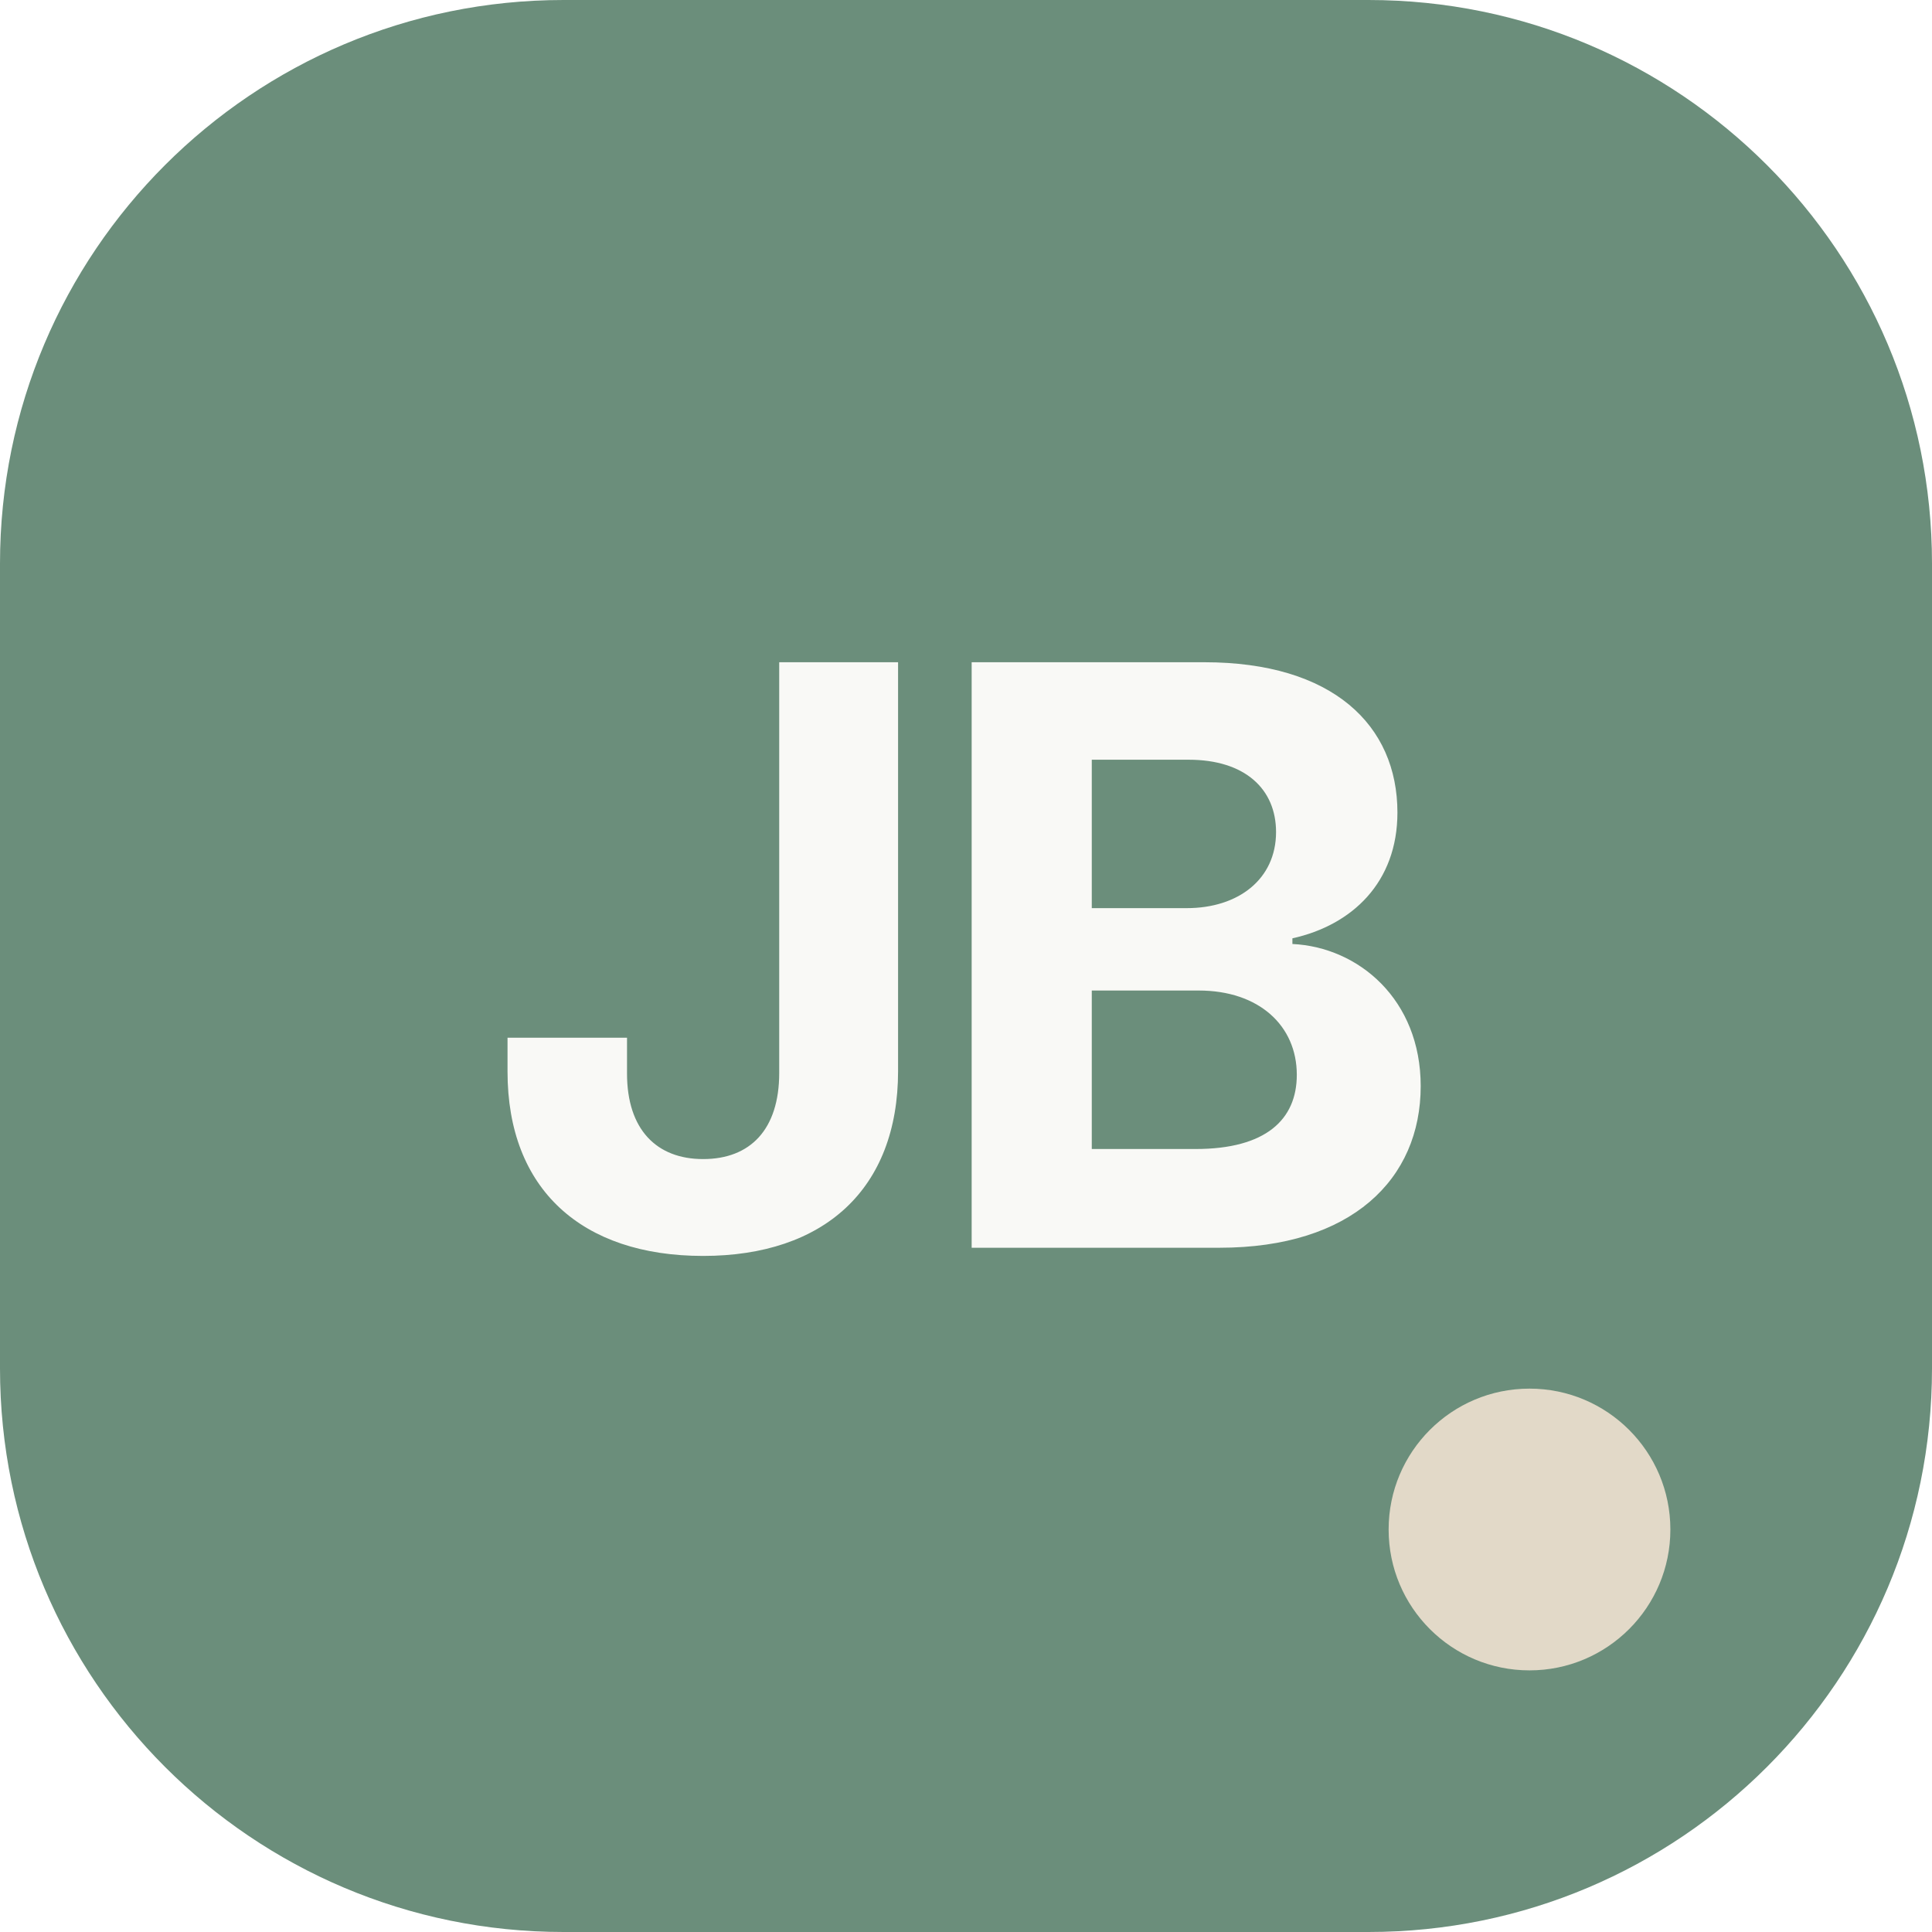
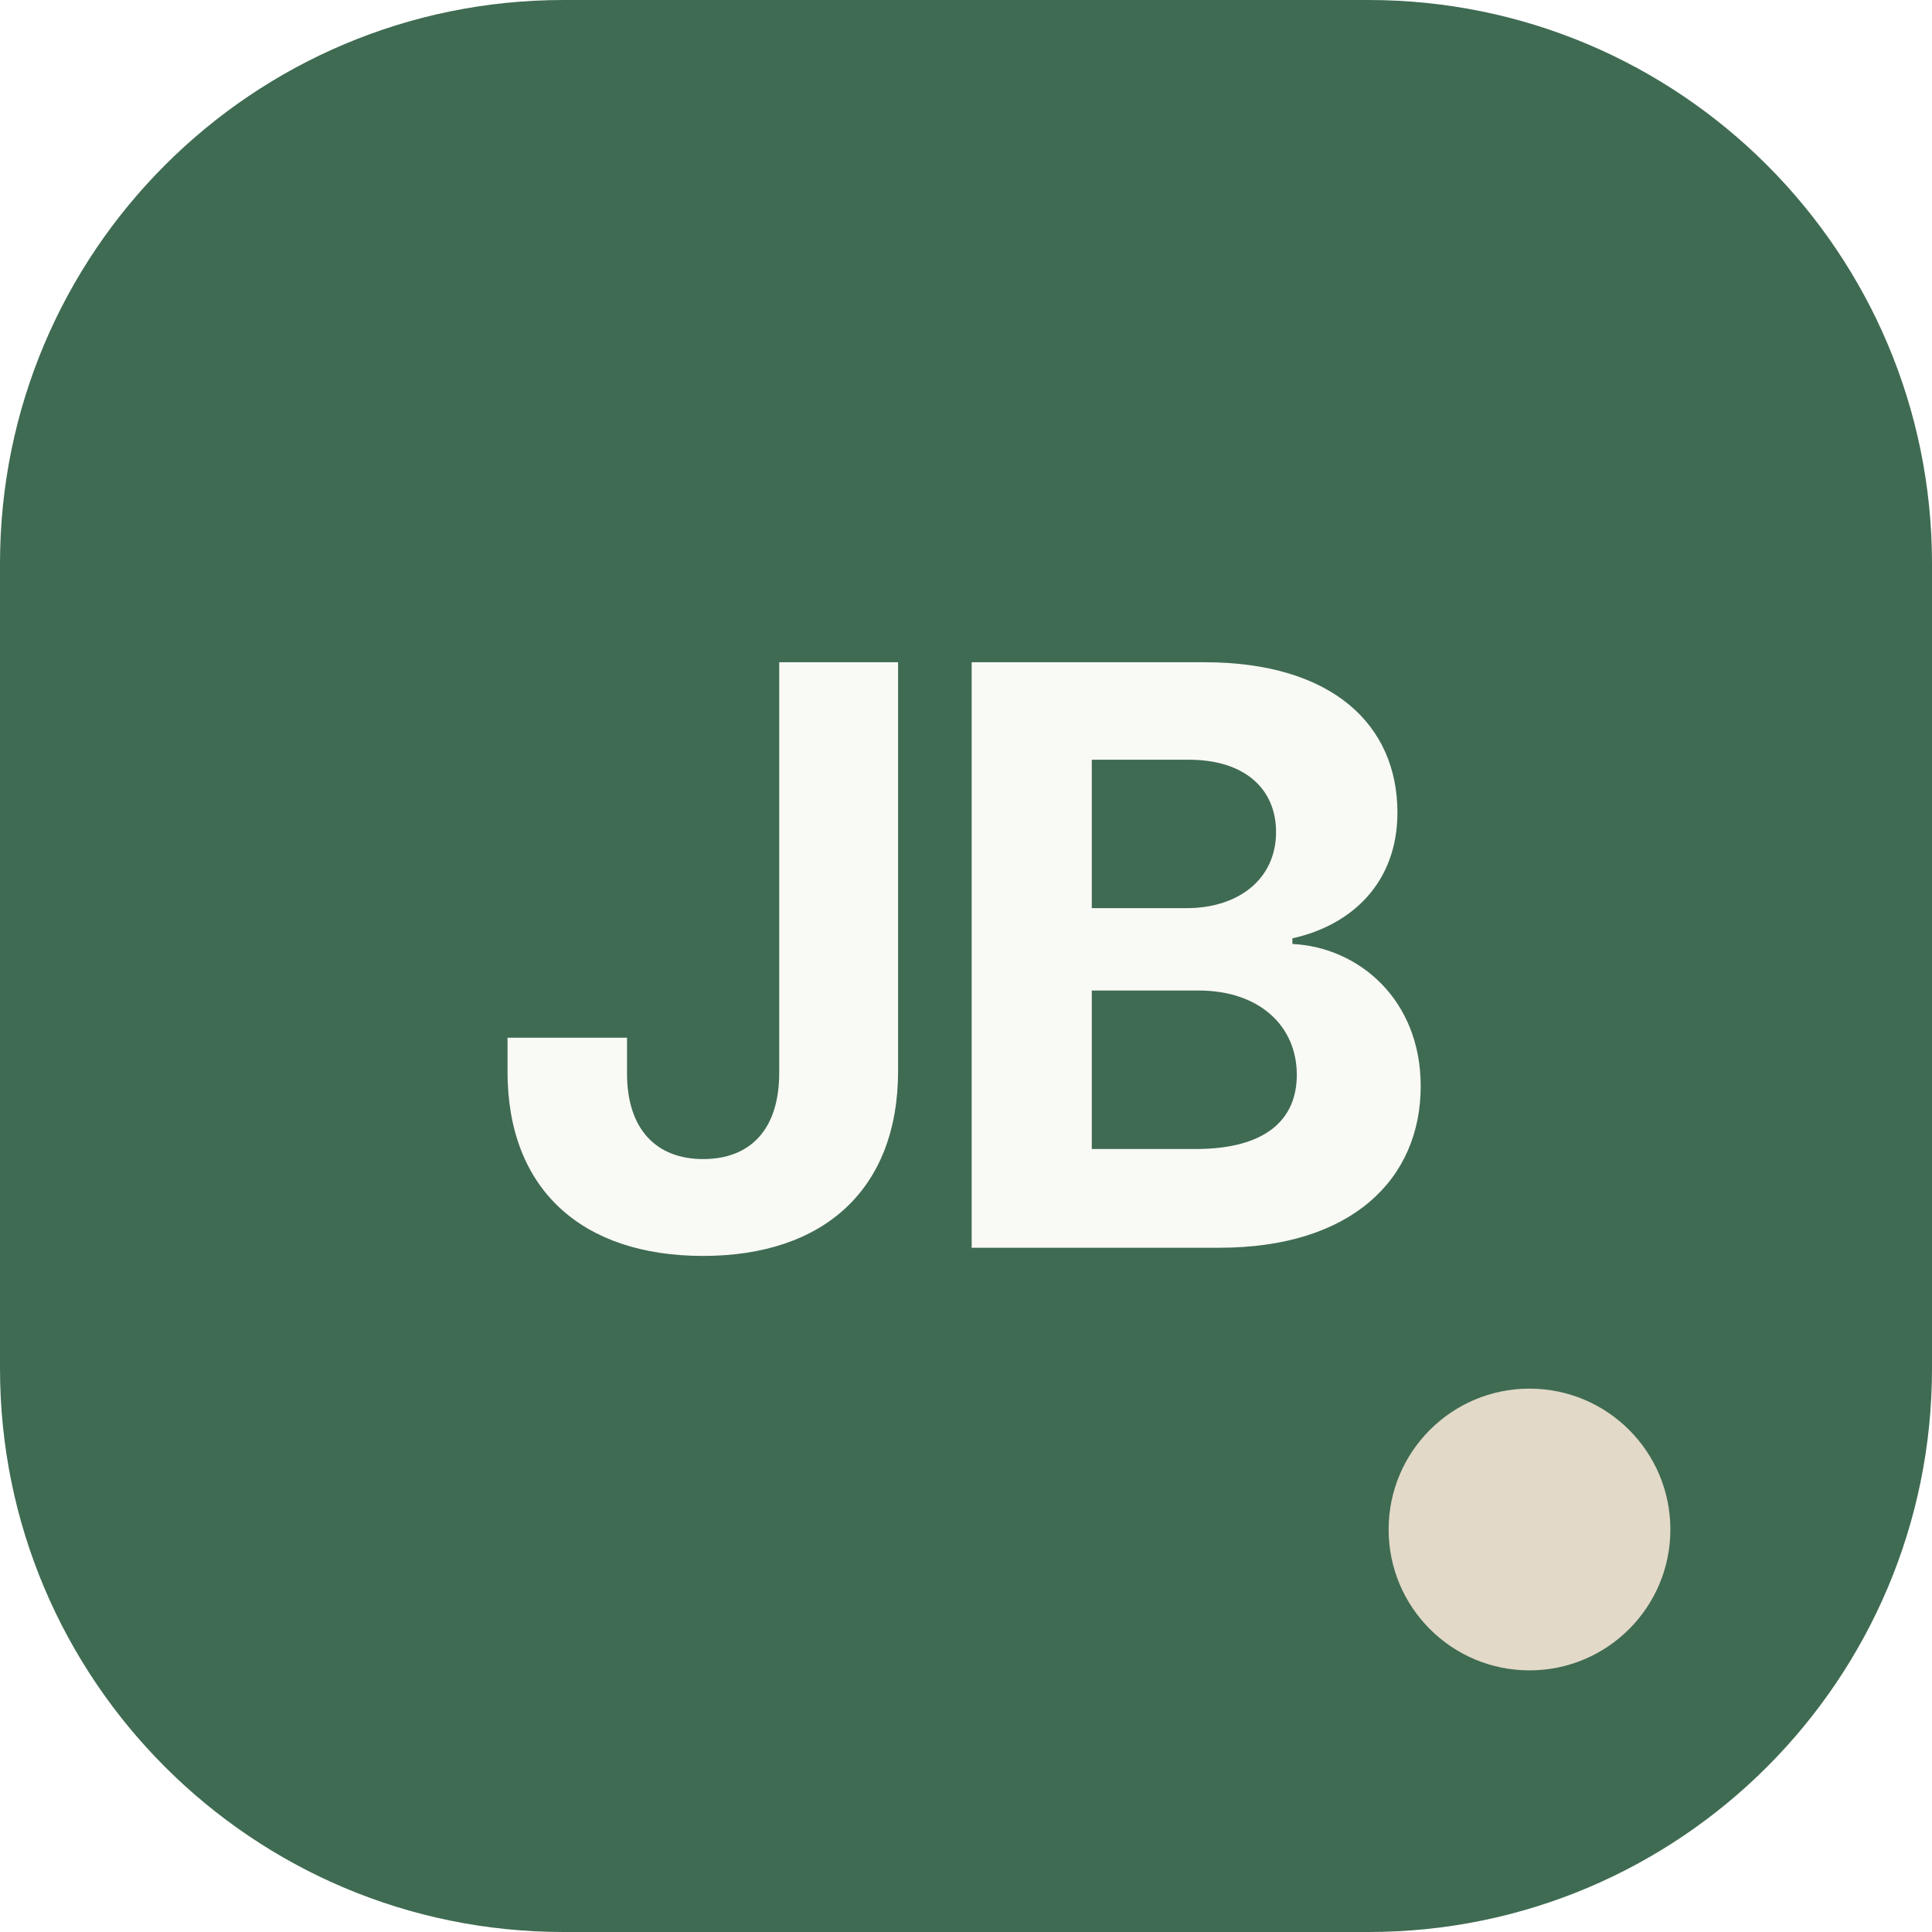
<svg xmlns="http://www.w3.org/2000/svg" viewBox="0 0 48 48" fill="none" role="img" aria-label="JB">
-   <rect width="48" height="48" rx="14" fill="#6B8E7B" />
+   <rect width="48" height="48" rx="14" fill="#3F6B52" />
  <text x="24" y="31" text-anchor="middle" font-family="ui-sans-serif, system-ui, -apple-system, sans-serif" font-size="20" font-weight="700" letter-spacing="-0.04em" fill="#F9F9F6">JB</text>
  <circle cx="38" cy="38" r="3.5" fill="#E2D9C8" />
</svg>
